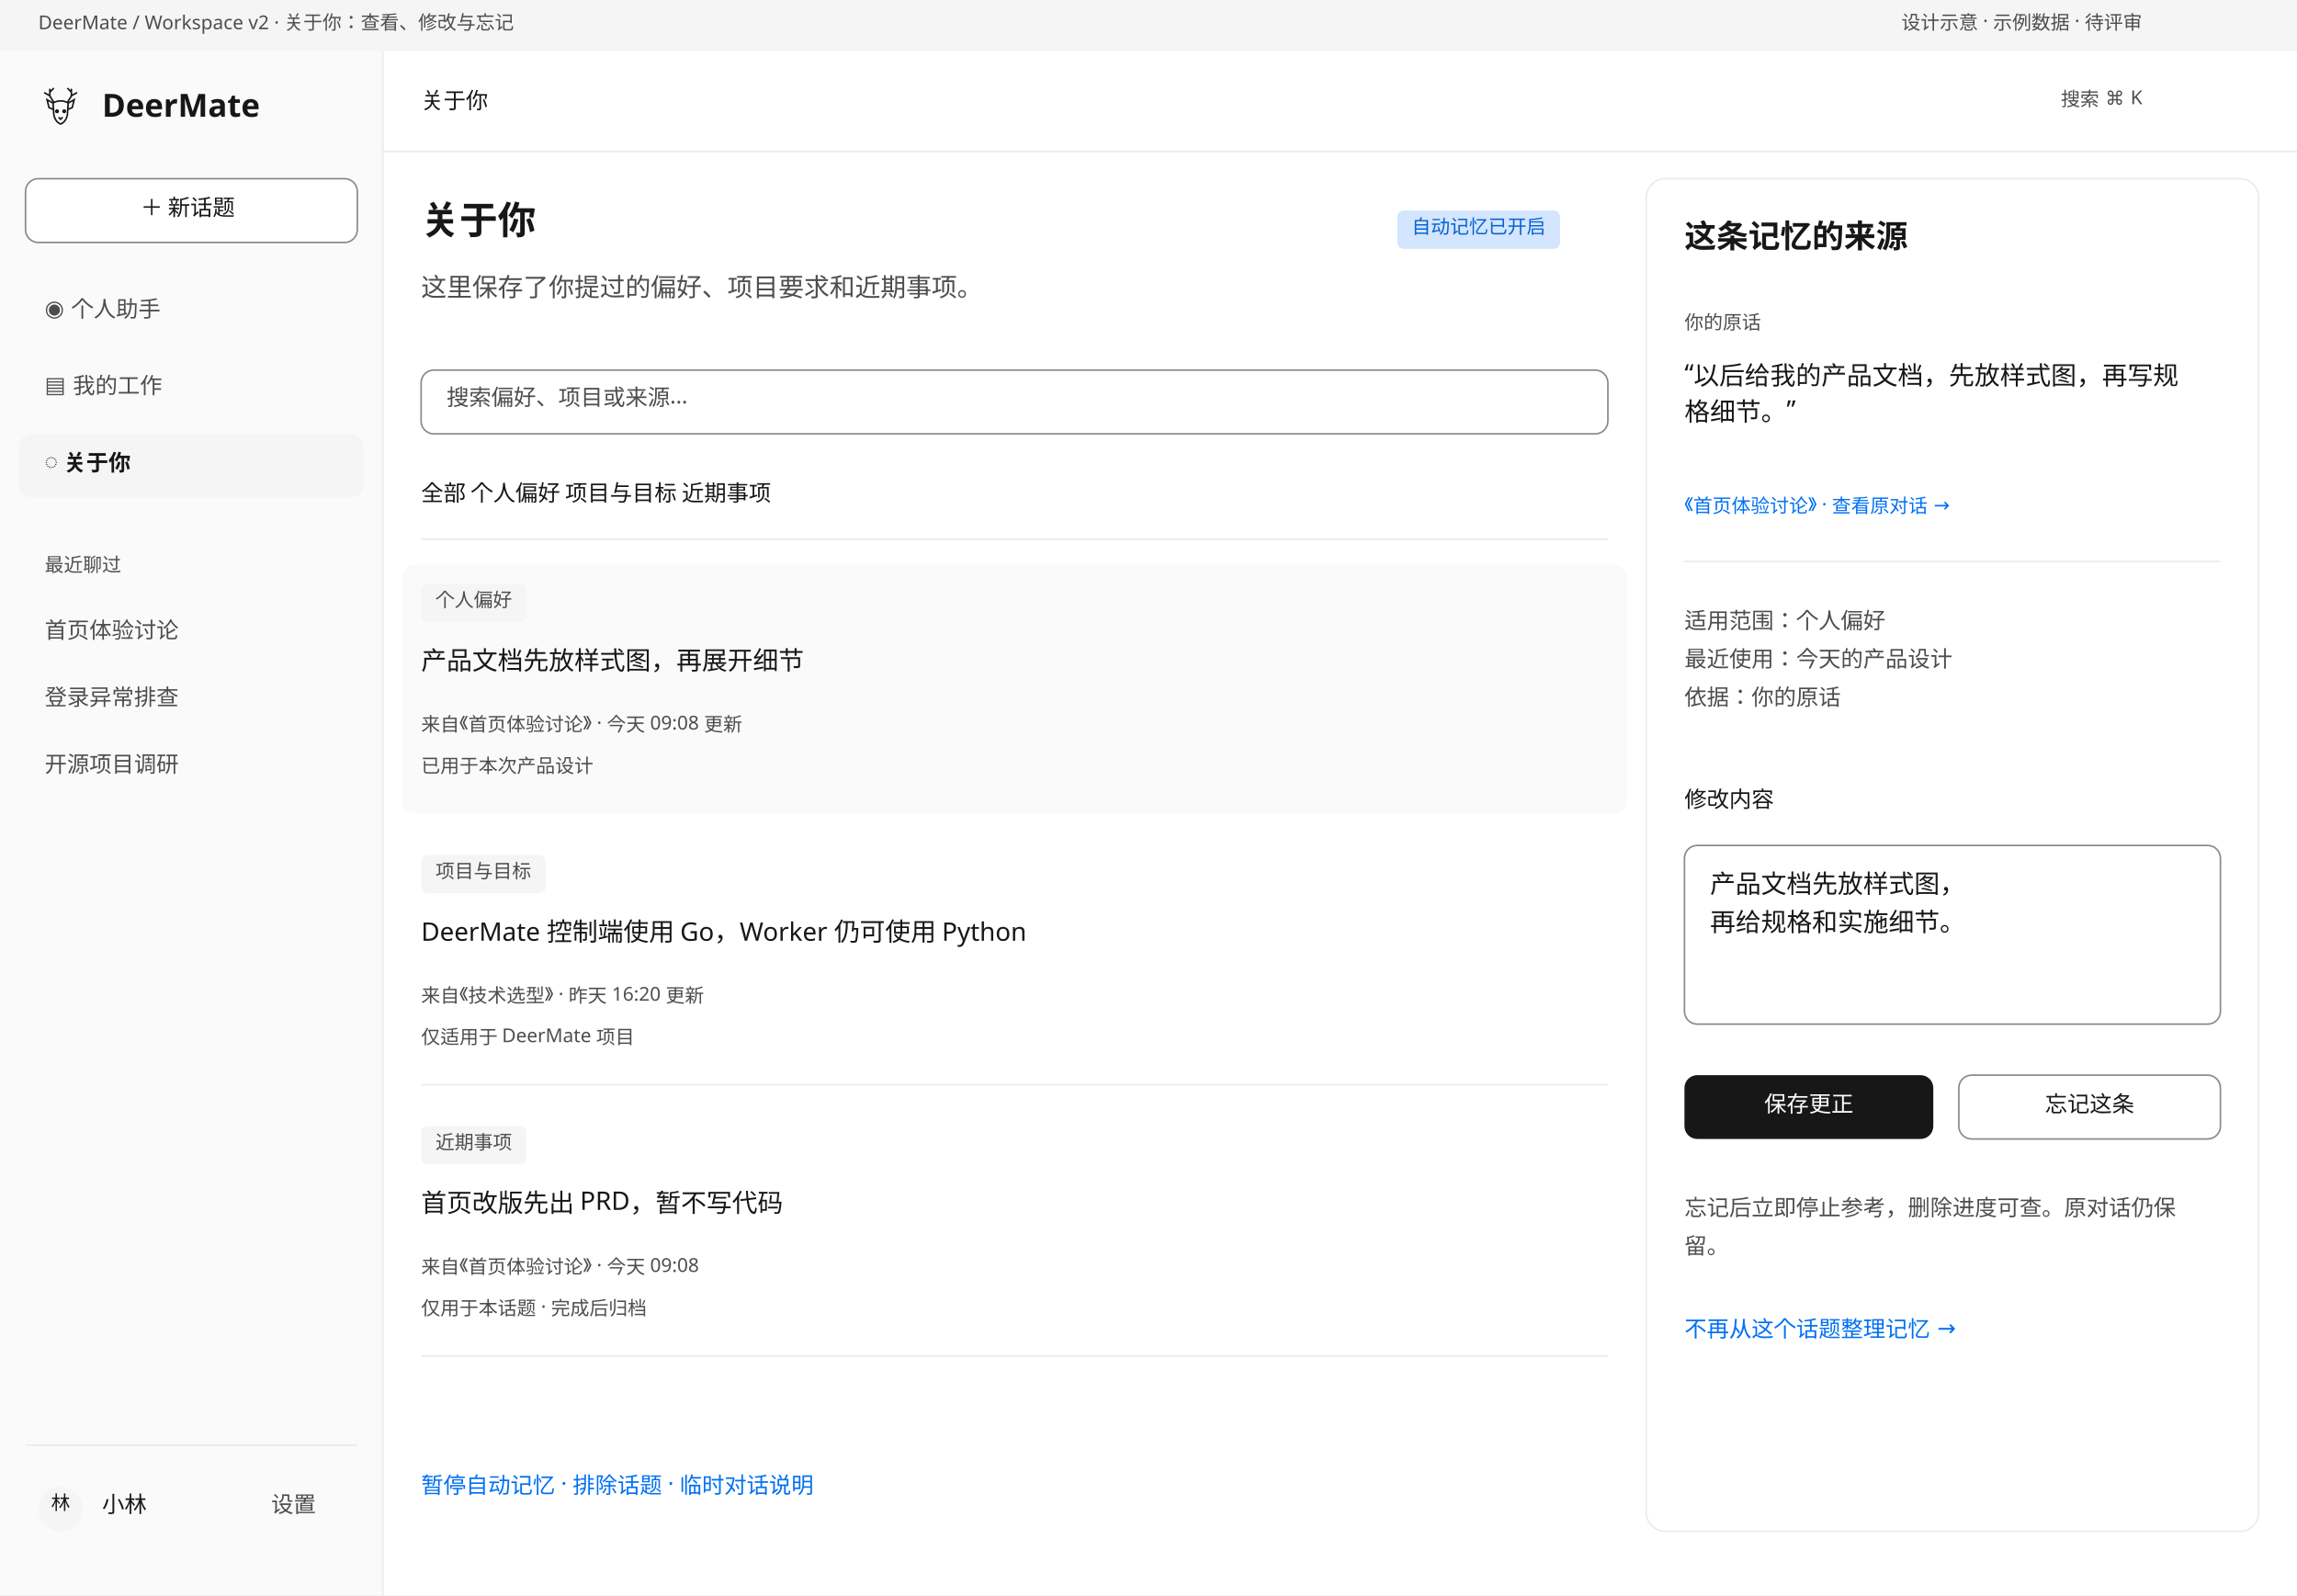
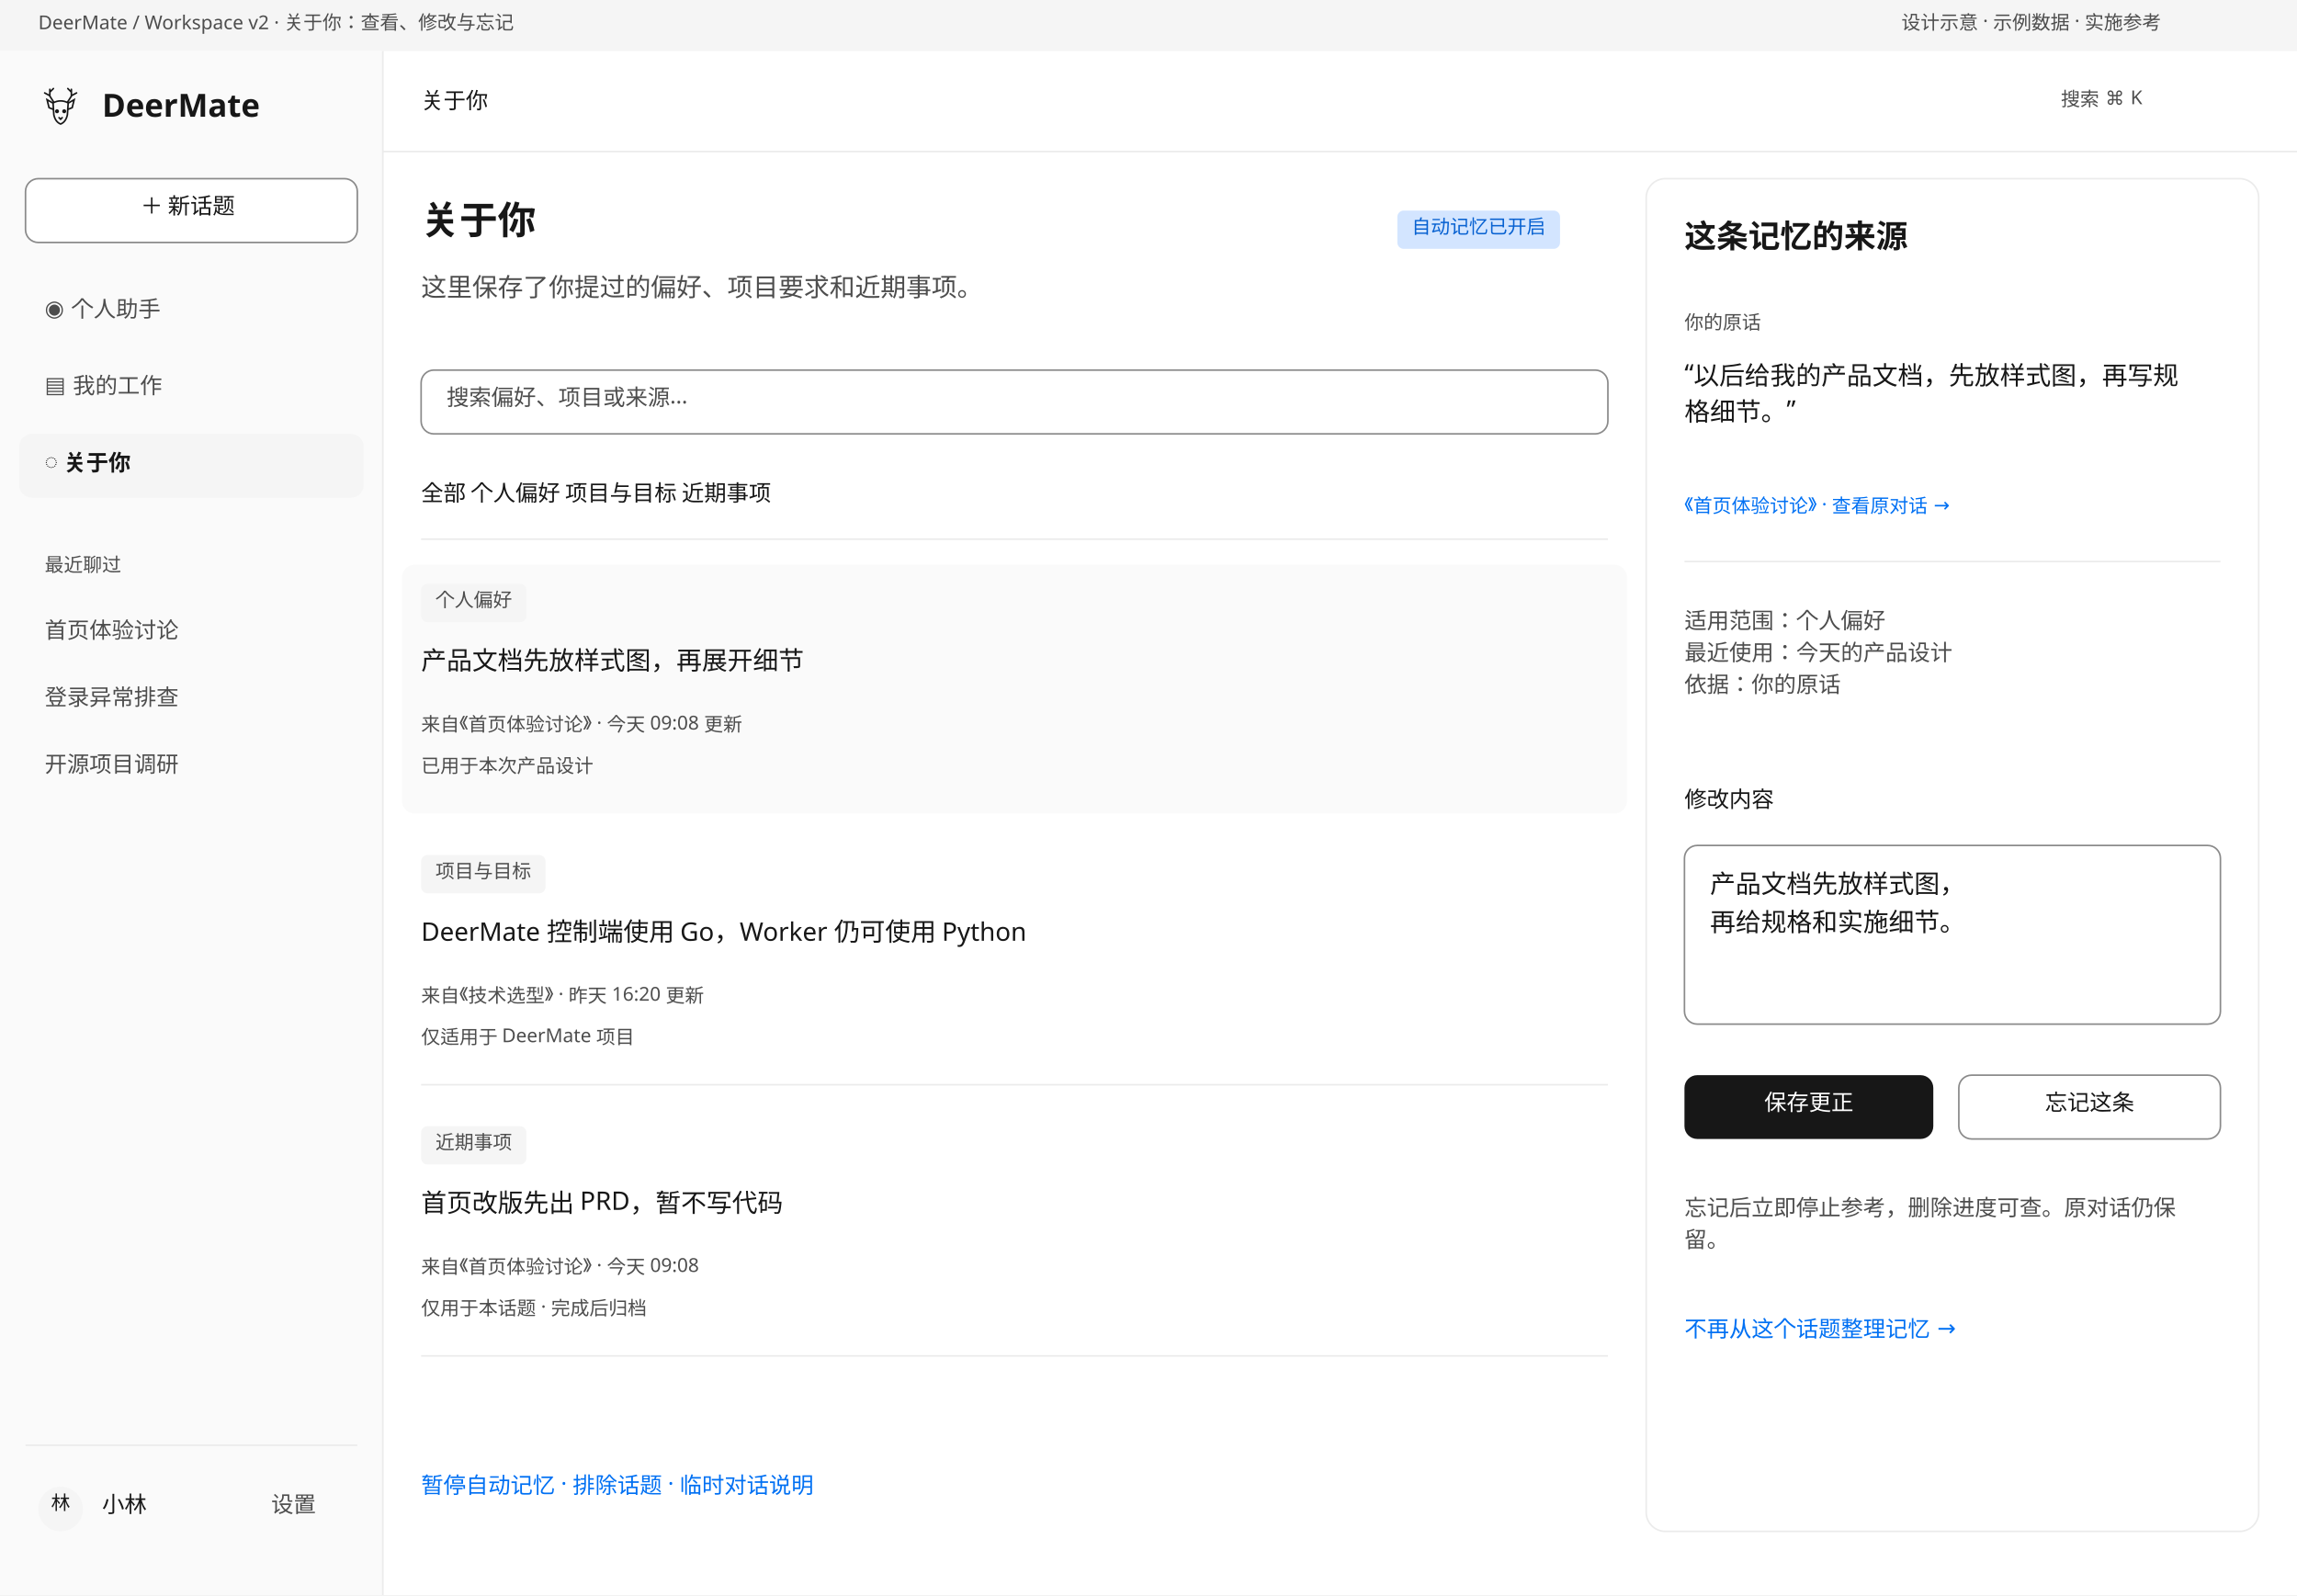
<svg xmlns="http://www.w3.org/2000/svg" width="1440" height="1000" viewBox="0 0 1440 1000" role="img">
  <rect x="0" y="0" width="1440" height="1000" rx="0" fill="#ffffff" />
  <rect x="0" y="0" width="1440" height="32" rx="0" fill="#f5f5f5" />
  <text x="24" y="18.32" font-family="Arial Unicode MS, PingFang SC, system-ui, sans-serif" font-size="12" font-weight="400" fill="#4d4d4d">DeerMate / Workspace v2  ·  关于你：查看、修改与忘记</text>
-   <text x="1192" y="18.32" font-family="Arial Unicode MS, PingFang SC, system-ui, sans-serif" font-size="12" font-weight="400" fill="#4d4d4d">设计示意 · 示例数据 · 待评审</text>
+   <text x="1192" y="18.32" font-family="Arial Unicode MS, PingFang SC, system-ui, sans-serif" font-size="12" font-weight="400" fill="#4d4d4d">设计示意 · 示例数据 · 实施参考</text>
  <rect x="0" y="32" width="240" height="968" rx="0" fill="#fafafa" />
  <path d="M240 32 L240 1000" fill="none" stroke="#ebebeb" />
  <g transform="translate(22 51) scale(0.25)" fill="none" stroke="#171717" stroke-width="4" stroke-linecap="round">
    <path d="M46 51 37 37 37 20M37 36 24 29M37 27 46 18M82 51 91 37 91 20M91 36 104 29M91 27 82 18" />
    <path d="M44 54 30 46 35 66 45 70M84 54 98 46 93 66 83 70M45 54Q64 44 83 54L81 84Q77 102 64 107Q51 102 47 84Z" />
    <circle cx="55" cy="75" r="3" fill="#171717" />
    <circle cx="73" cy="75" r="3" fill="#171717" />
    <path d="M60 91 64 95 68 91" />
  </g>
  <text x="64" y="73.2" font-family="Arial Unicode MS, PingFang SC, system-ui, sans-serif" font-size="20" font-weight="600" fill="#171717">DeerMate</text>
  <rect x="16" y="112" width="208" height="40" rx="8" fill="#ffffff" stroke="#8a8a8a" />
-   <text x="88.11" y="135.04" font-family="Arial Unicode MS, PingFang SC, system-ui, sans-serif" font-size="14" font-weight="500" fill="#171717">＋  新话题</text>
+   <text x="88.11" y="134.04" font-family="Arial Unicode MS, PingFang SC, system-ui, sans-serif" font-size="14" font-weight="500" fill="#171717">＋  新话题</text>
  <text x="28" y="198.04" font-family="Arial Unicode MS, PingFang SC, system-ui, sans-serif" font-size="14" font-weight="400" fill="#4d4d4d">◉  个人助手</text>
  <text x="28" y="246.04" font-family="Arial Unicode MS, PingFang SC, system-ui, sans-serif" font-size="14" font-weight="400" fill="#4d4d4d">▤  我的工作</text>
  <rect x="12" y="272" width="216" height="40" rx="8" fill="#f5f5f5" />
  <text x="28" y="294.04" font-family="Arial Unicode MS, PingFang SC, system-ui, sans-serif" font-size="14" font-weight="600" fill="#171717">◌  关于你</text>
  <text x="28" y="358.32" font-family="Arial Unicode MS, PingFang SC, system-ui, sans-serif" font-size="12" font-weight="400" fill="#4d4d4d">最近聊过</text>
  <text x="28" y="400.04" font-family="Arial Unicode MS, PingFang SC, system-ui, sans-serif" font-size="14" font-weight="400" fill="#4d4d4d">首页体验讨论</text>
  <text x="28" y="442.04" font-family="Arial Unicode MS, PingFang SC, system-ui, sans-serif" font-size="14" font-weight="400" fill="#4d4d4d">登录异常排查</text>
  <text x="28" y="484.04" font-family="Arial Unicode MS, PingFang SC, system-ui, sans-serif" font-size="14" font-weight="400" fill="#4d4d4d">开源项目调研</text>
  <path d="M16 906 L224 906" fill="none" stroke="#ebebeb" />
  <rect x="24" y="932" width="28" height="28" rx="14" fill="#f5f5f5" />
  <text x="32" y="946.32" font-family="Arial Unicode MS, PingFang SC, system-ui, sans-serif" font-size="12" font-weight="400" fill="#171717">林</text>
  <text x="64" y="948.04" font-family="Arial Unicode MS, PingFang SC, system-ui, sans-serif" font-size="14" font-weight="400" fill="#171717">小林</text>
  <text x="170" y="948.04" font-family="Arial Unicode MS, PingFang SC, system-ui, sans-serif" font-size="14" font-weight="400" fill="#4d4d4d">设置</text>
  <path d="M240 95 L1440 95" fill="none" stroke="#ebebeb" />
  <text x="264" y="68.04" font-family="Arial Unicode MS, PingFang SC, system-ui, sans-serif" font-size="14" font-weight="500" fill="#171717">关于你</text>
  <text x="1292" y="66.32" font-family="Arial Unicode MS, PingFang SC, system-ui, sans-serif" font-size="12" font-weight="400" fill="#4d4d4d">搜索   ⌘ K</text>
  <text x="264" y="146.64" font-family="Arial Unicode MS, PingFang SC, system-ui, sans-serif" font-size="24" font-weight="600" fill="#171717">关于你</text>
  <text x="264" y="185.76" font-family="Arial Unicode MS, PingFang SC, system-ui, sans-serif" font-size="16" font-weight="400" fill="#4d4d4d">这里保存了你提过的偏好、项目要求和近期事项。</text>
  <rect x="876" y="132" width="102" height="24" rx="4" fill="#d3e5ff" />
  <text x="885" y="146.32" font-family="Arial Unicode MS, PingFang SC, system-ui, sans-serif" font-size="12" font-weight="500" fill="#0761d1">自动记忆已开启</text>
  <rect x="264" y="232" width="744" height="40" rx="8" fill="#ffffff" stroke="#8a8a8a" />
  <text x="280" y="254.04" font-family="Arial Unicode MS, PingFang SC, system-ui, sans-serif" font-size="14" font-weight="400" fill="#4d4d4d">搜索偏好、项目或来源…</text>
  <text x="264" y="314.04" font-family="Arial Unicode MS, PingFang SC, system-ui, sans-serif" font-size="14" font-weight="500" fill="#171717">全部    个人偏好    项目与目标    近期事项</text>
  <path d="M264 338 L1008 338" fill="none" stroke="#ebebeb" />
  <rect x="252" y="354" width="768" height="156" rx="8" fill="#fafafa" />
  <rect x="264" y="366" width="66" height="24" rx="4" fill="#f5f5f5" />
  <text x="273" y="380.32" font-family="Arial Unicode MS, PingFang SC, system-ui, sans-serif" font-size="12" font-weight="500" fill="#4d4d4d">个人偏好</text>
  <text x="264" y="419.76" font-family="Arial Unicode MS, PingFang SC, system-ui, sans-serif" font-size="16" font-weight="500" fill="#171717">产品文档先放样式图，再展开细节</text>
  <text x="264" y="458.32" font-family="Arial Unicode MS, PingFang SC, system-ui, sans-serif" font-size="12" font-weight="400" fill="#4d4d4d">来自《首页体验讨论》 · 今天 09:08 更新</text>
  <text x="264" y="484.32" font-family="Arial Unicode MS, PingFang SC, system-ui, sans-serif" font-size="12" font-weight="400" fill="#4d4d4d">已用于本次产品设计</text>
  <rect x="264" y="536" width="78" height="24" rx="4" fill="#f5f5f5" />
  <text x="273" y="550.32" font-family="Arial Unicode MS, PingFang SC, system-ui, sans-serif" font-size="12" font-weight="500" fill="#4d4d4d">项目与目标</text>
  <text x="264" y="589.76" font-family="Arial Unicode MS, PingFang SC, system-ui, sans-serif" font-size="16" font-weight="500" fill="#171717">DeerMate 控制端使用 Go，Worker 仍可使用 Python</text>
  <text x="264" y="628.32" font-family="Arial Unicode MS, PingFang SC, system-ui, sans-serif" font-size="12" font-weight="400" fill="#4d4d4d">来自《技术选型》 · 昨天 16:20 更新</text>
  <text x="264" y="654.32" font-family="Arial Unicode MS, PingFang SC, system-ui, sans-serif" font-size="12" font-weight="400" fill="#4d4d4d">仅适用于 DeerMate 项目</text>
  <path d="M264 680 L1008 680" fill="none" stroke="#ebebeb" />
  <rect x="264" y="706" width="66" height="24" rx="4" fill="#f5f5f5" />
  <text x="273" y="720.32" font-family="Arial Unicode MS, PingFang SC, system-ui, sans-serif" font-size="12" font-weight="500" fill="#4d4d4d">近期事项</text>
  <text x="264" y="759.76" font-family="Arial Unicode MS, PingFang SC, system-ui, sans-serif" font-size="16" font-weight="500" fill="#171717">首页改版先出 PRD，暂不写代码</text>
  <text x="264" y="798.32" font-family="Arial Unicode MS, PingFang SC, system-ui, sans-serif" font-size="12" font-weight="400" fill="#4d4d4d">来自《首页体验讨论》 · 今天 09:08</text>
  <text x="264" y="824.32" font-family="Arial Unicode MS, PingFang SC, system-ui, sans-serif" font-size="12" font-weight="400" fill="#4d4d4d">仅用于本话题 · 完成后归档</text>
  <path d="M264 850 L1008 850" fill="none" stroke="#ebebeb" />
  <text x="264" y="936.04" font-family="Arial Unicode MS, PingFang SC, system-ui, sans-serif" font-size="14" font-weight="400" fill="#0070f3">暂停自动记忆   ·   排除话题   ·   临时对话说明</text>
  <rect x="1032" y="112" width="384" height="848" rx="12" fill="#ffffff" stroke="#ebebeb" />
  <text x="1056" y="155.2" font-family="Arial Unicode MS, PingFang SC, system-ui, sans-serif" font-size="20" font-weight="600" fill="#171717">这条记忆的来源</text>
  <text x="1056" y="206.32" font-family="Arial Unicode MS, PingFang SC, system-ui, sans-serif" font-size="12" font-weight="400" fill="#4d4d4d">你的原话</text>
  <text x="1056" y="239.76" font-family="Arial Unicode MS, PingFang SC, system-ui, sans-serif" font-size="16" font-weight="400" fill="#171717">“以后给我的产品文档，先放样式图，再写规</text>
  <text x="1056" y="263.76" font-family="Arial Unicode MS, PingFang SC, system-ui, sans-serif" font-size="16" font-weight="400" fill="#171717">格细节。”</text>
  <text x="1056" y="320.32" font-family="Arial Unicode MS, PingFang SC, system-ui, sans-serif" font-size="12" font-weight="400" fill="#0070f3">《首页体验讨论》 · 查看原对话 →</text>
  <path d="M1056 352 L1392 352" fill="none" stroke="#ebebeb" />
  <text x="1056" y="394.04" font-family="Arial Unicode MS, PingFang SC, system-ui, sans-serif" font-size="14" font-weight="400" fill="#4d4d4d">适用范围：个人偏好</text>
-   <text x="1056" y="418.04" font-family="Arial Unicode MS, PingFang SC, system-ui, sans-serif" font-size="14" font-weight="400" fill="#4d4d4d">最近使用：今天的产品设计</text>
-   <text x="1056" y="442.04" font-family="Arial Unicode MS, PingFang SC, system-ui, sans-serif" font-size="14" font-weight="400" fill="#4d4d4d">依据：你的原话</text>
+   <text x="1056" y="414.04" font-family="Arial Unicode MS, PingFang SC, system-ui, sans-serif" font-size="14" font-weight="400" fill="#4d4d4d">最近使用：今天的产品设计</text>
+   <text x="1056" y="434.04" font-family="Arial Unicode MS, PingFang SC, system-ui, sans-serif" font-size="14" font-weight="400" fill="#4d4d4d">依据：你的原话</text>
  <text x="1056" y="506.04" font-family="Arial Unicode MS, PingFang SC, system-ui, sans-serif" font-size="14" font-weight="500" fill="#171717">修改内容</text>
  <rect x="1056" y="530" width="336" height="112" rx="8" fill="#ffffff" stroke="#8a8a8a" />
  <text x="1072" y="559.76" font-family="Arial Unicode MS, PingFang SC, system-ui, sans-serif" font-size="16" font-weight="400" fill="#171717">产品文档先放样式图，</text>
  <text x="1072" y="583.76" font-family="Arial Unicode MS, PingFang SC, system-ui, sans-serif" font-size="16" font-weight="400" fill="#171717">再给规格和实施细节。</text>
  <rect x="1056" y="674" width="156" height="40" rx="8" fill="#171717" />
-   <text x="1106" y="697.04" font-family="Arial Unicode MS, PingFang SC, system-ui, sans-serif" font-size="14" font-weight="500" fill="#ffffff">保存更正</text>
+   <text x="1106" y="696.04" font-family="Arial Unicode MS, PingFang SC, system-ui, sans-serif" font-size="14" font-weight="500" fill="#ffffff">保存更正</text>
  <rect x="1228" y="674" width="164" height="40" rx="8" fill="#ffffff" stroke="#8a8a8a" />
-   <text x="1282" y="697.04" font-family="Arial Unicode MS, PingFang SC, system-ui, sans-serif" font-size="14" font-weight="500" fill="#171717">忘记这条</text>
+   <text x="1282" y="696.04" font-family="Arial Unicode MS, PingFang SC, system-ui, sans-serif" font-size="14" font-weight="500" fill="#171717">忘记这条</text>
  <text x="1056" y="762.04" font-family="Arial Unicode MS, PingFang SC, system-ui, sans-serif" font-size="14" font-weight="400" fill="#4d4d4d">忘记后立即停止参考，删除进度可查。原对话仍保</text>
-   <text x="1056" y="786.04" font-family="Arial Unicode MS, PingFang SC, system-ui, sans-serif" font-size="14" font-weight="400" fill="#4d4d4d">留。</text>
+   <text x="1056" y="782.04" font-family="Arial Unicode MS, PingFang SC, system-ui, sans-serif" font-size="14" font-weight="400" fill="#4d4d4d">留。</text>
  <text x="1056" y="838.04" font-family="Arial Unicode MS, PingFang SC, system-ui, sans-serif" font-size="14" font-weight="400" fill="#0070f3">不再从这个话题整理记忆 →</text>
</svg>
